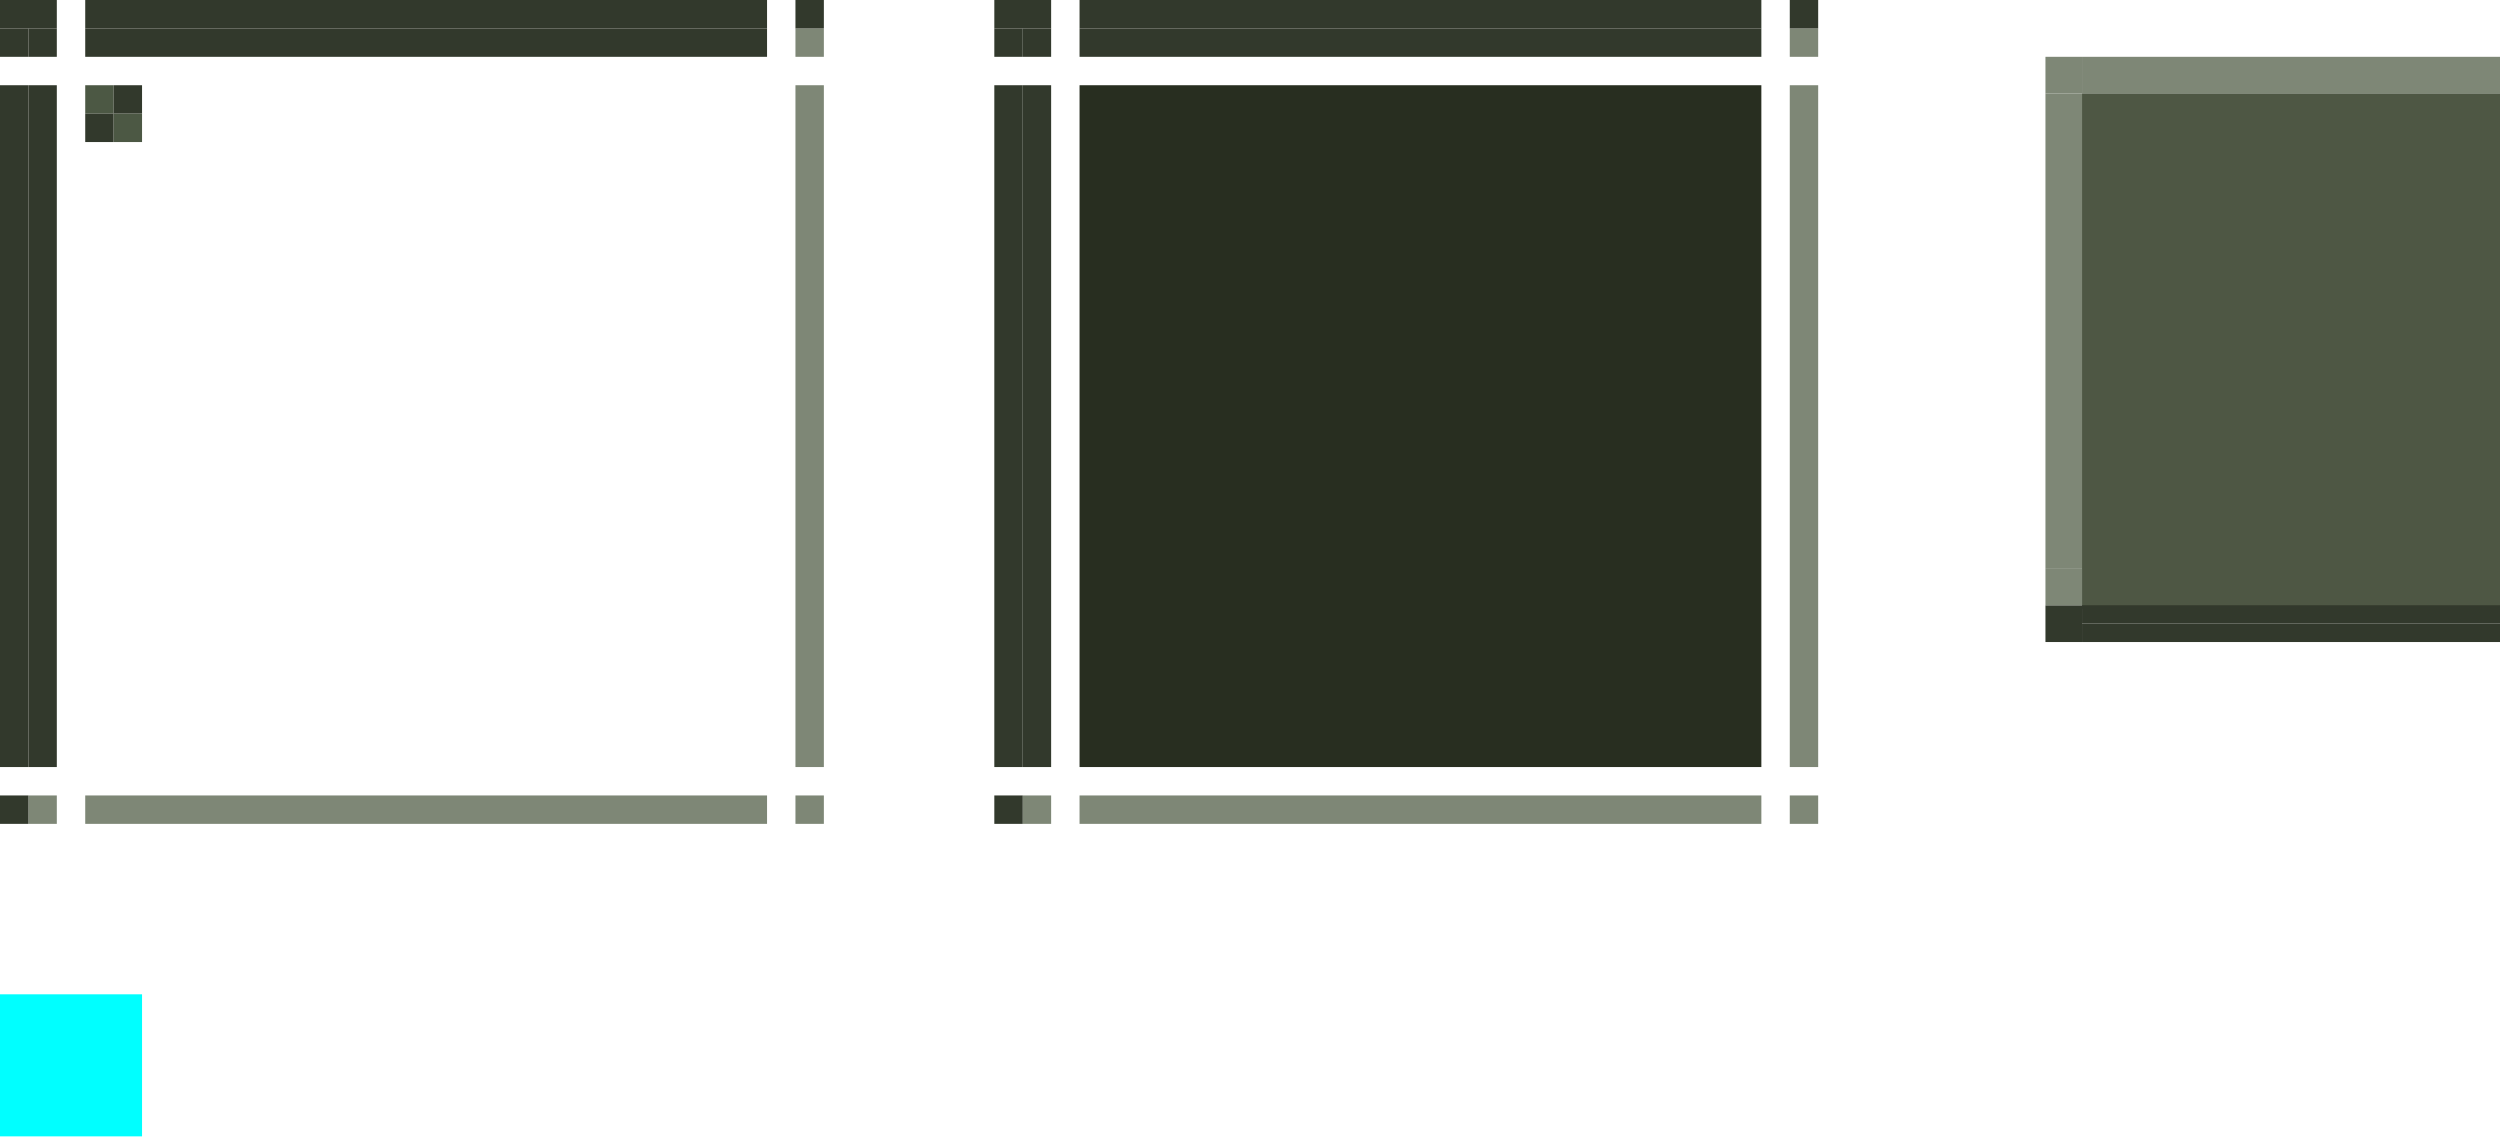
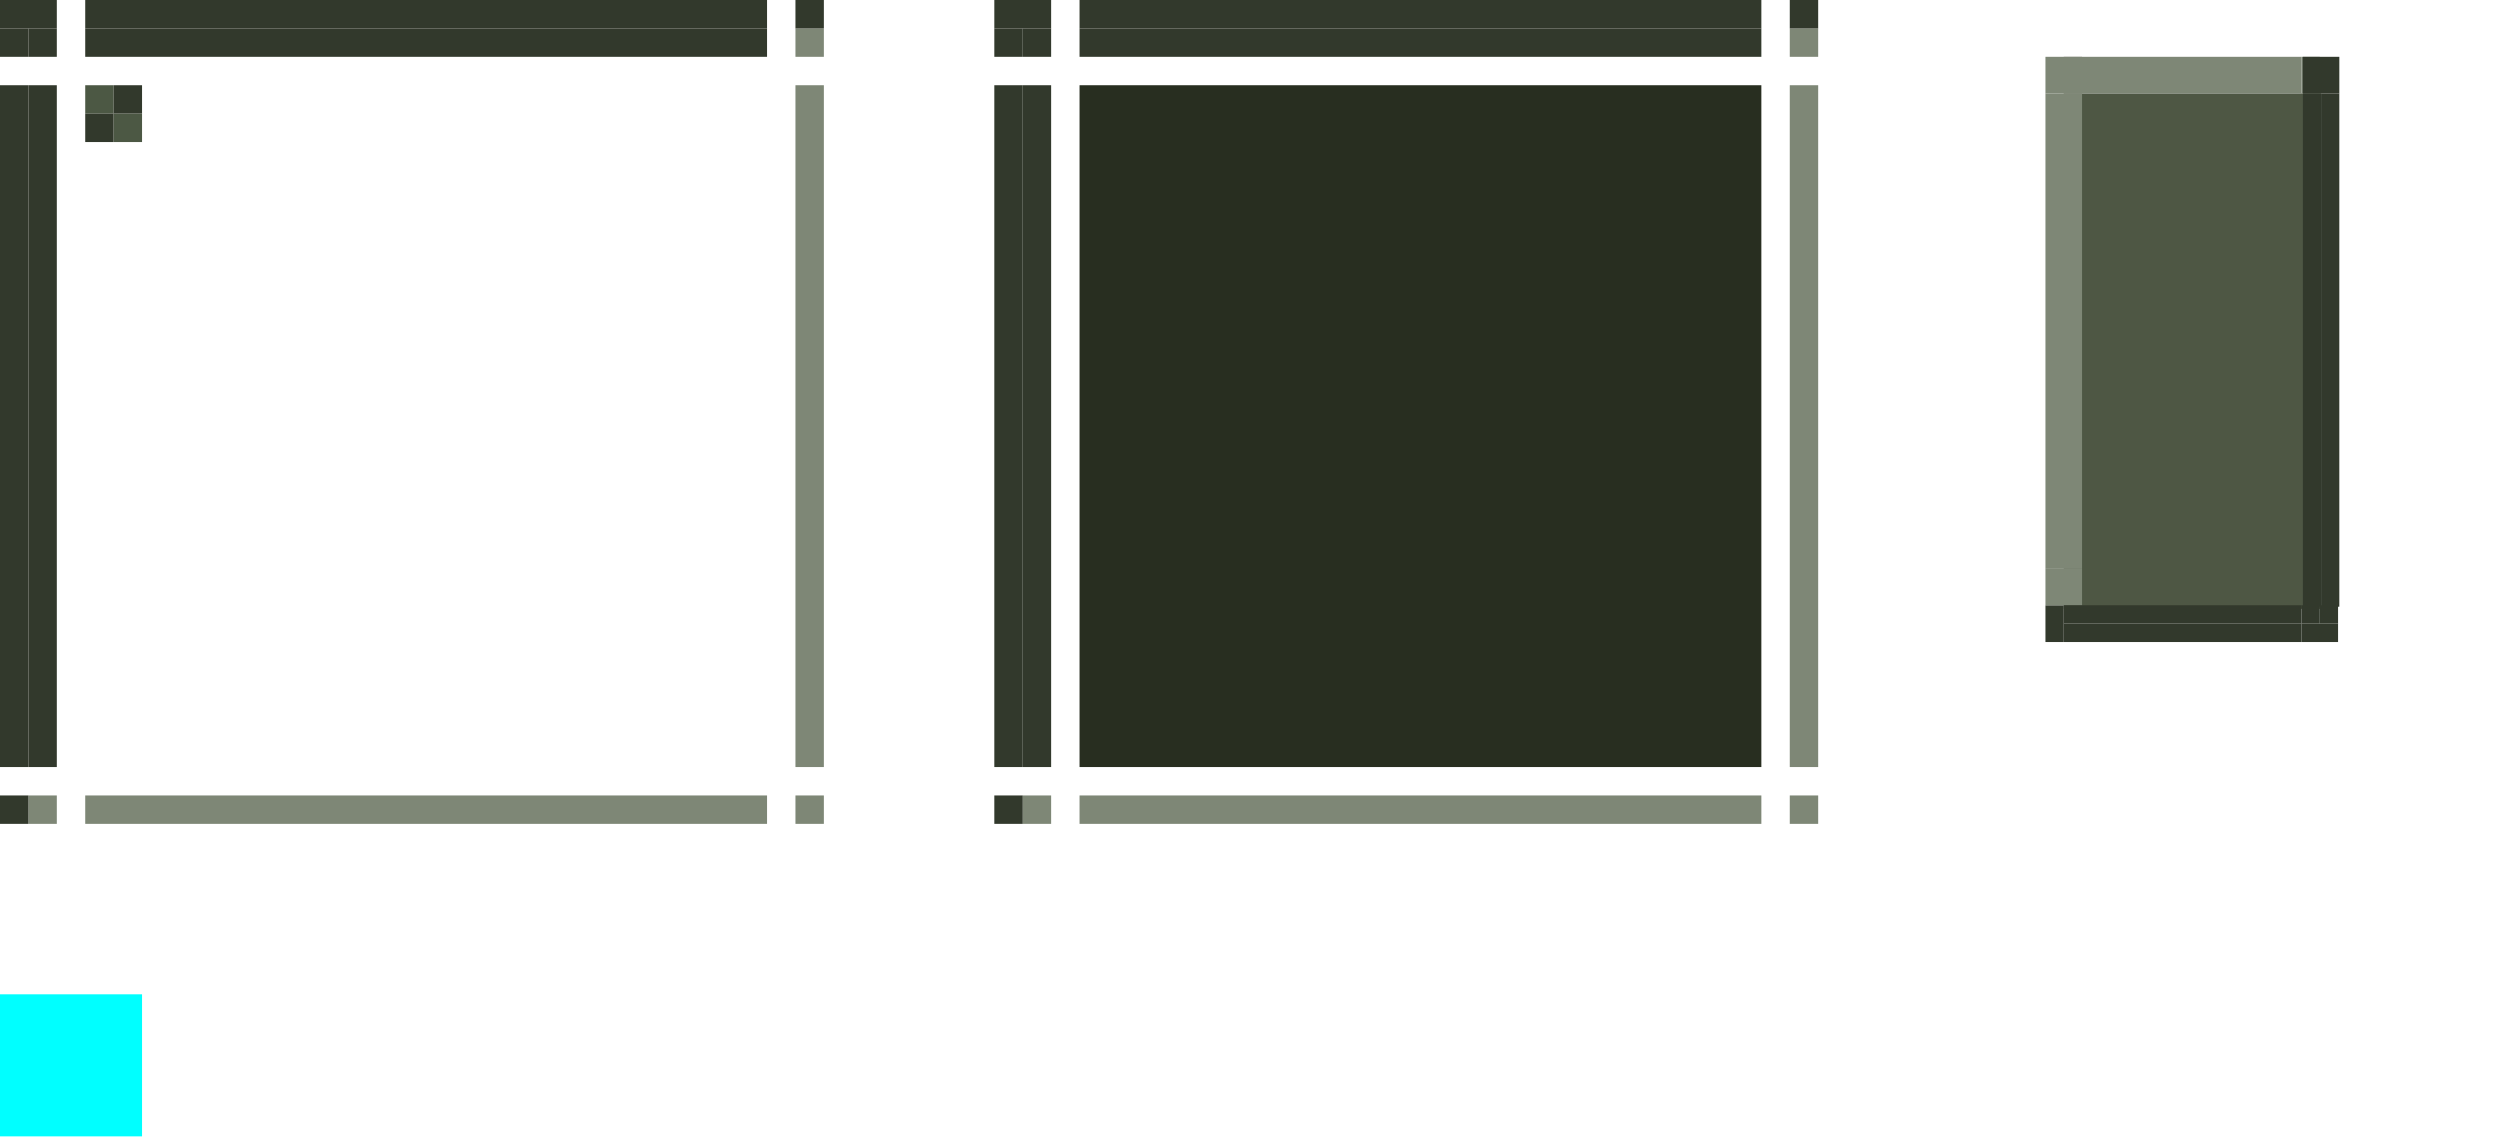
<svg xmlns="http://www.w3.org/2000/svg" xmlns:xlink="http://www.w3.org/1999/xlink" height="40" width="88" id="svg3124" version="1.0">
  <defs id="defs3126" />
  <g transform="translate(36.5,-28.86217)" id="layer1">
    <g transform="translate(-20.5,55.86217)" id="groove-highlight-center">
      <rect y="-24" x="22" height="24" width="24" id="rect2289-29-7" style="opacity:1;vector-effect:none;fill:#282e20;fill-opacity:1;stroke:none;stroke-width:0.375;stroke-linecap:square;stroke-linejoin:miter;stroke-miterlimit:4;stroke-dasharray:none;stroke-dashoffset:0;stroke-opacity:1;marker:none" />
    </g>
    <g transform="translate(-43.5,-888.1378)" id="groove-center">
      <rect style="opacity:1;vector-effect:none;fill:#4c5844;fill-opacity:1;stroke:none;stroke-width:0.5;stroke-linecap:square;stroke-linejoin:miter;stroke-miterlimit:4;stroke-dasharray:none;stroke-dashoffset:0;stroke-opacity:1;marker:none" id="rect5501-67" width="1" height="1" x="10" y="920" />
      <rect style="opacity:1;vector-effect:none;fill:#32392c;fill-opacity:1;stroke:none;stroke-width:0.5;stroke-linecap:square;stroke-linejoin:miter;stroke-miterlimit:4;stroke-dasharray:none;stroke-dashoffset:0;stroke-opacity:1;marker:none" id="rect5501-3-5" width="1" height="1" x="11" y="920" />
      <rect style="opacity:1;vector-effect:none;fill:#32392c;fill-opacity:1;stroke:none;stroke-width:0.5;stroke-linecap:square;stroke-linejoin:miter;stroke-miterlimit:4;stroke-dasharray:none;stroke-dashoffset:0;stroke-opacity:1;marker:none" id="rect5501-6-3" width="1" height="1" x="10" y="921" />
      <rect style="opacity:1;vector-effect:none;fill:#4c5844;fill-opacity:1;stroke:none;stroke-width:0.5;stroke-linecap:square;stroke-linejoin:miter;stroke-miterlimit:4;stroke-dasharray:none;stroke-dashoffset:0;stroke-opacity:1;marker:none" id="rect5501-7-5" width="1" height="1" x="11" y="921" />
    </g>
    <g transform="rotate(-180,6.25,11.93109)" id="groove-bottomright">
      <rect y="-34" x="20" height="1" width="1" id="rect2277-67-61" style="opacity:1;vector-effect:none;fill:#7e8776;fill-opacity:1;stroke:none;stroke-width:0.5;stroke-linecap:square;stroke-linejoin:miter;stroke-miterlimit:4;stroke-dasharray:none;stroke-dashoffset:0;stroke-opacity:1;marker:none" />
    </g>
    <g transform="rotate(-180,6.25,11.93109)" id="groove-bottom">
      <rect y="-34" x="22" height="1" width="24" id="rect2279-35-6" style="opacity:1;vector-effect:none;fill:#7e8776;fill-opacity:1;stroke:none;stroke-width:0.433;stroke-linecap:square;stroke-linejoin:miter;stroke-miterlimit:4;stroke-dasharray:none;stroke-dashoffset:0;stroke-opacity:1;marker:none" />
    </g>
    <g transform="rotate(-180,10.25,11.93109)" id="groove-bottomleft">
      <rect y="-34" x="55" height="1" width="1" id="rect2281-2-2" style="opacity:1;vector-effect:none;fill:#7e8776;fill-opacity:1;stroke:none;stroke-width:0.5;stroke-linecap:square;stroke-linejoin:miter;stroke-miterlimit:4;stroke-dasharray:none;stroke-dashoffset:0;stroke-opacity:1;marker:none" />
      <rect y="-34" x="56" height="1" width="1" id="rect2283-9-0" style="opacity:1;vector-effect:none;fill:#32392c;fill-opacity:1;stroke:none;stroke-width:0.5;stroke-linecap:square;stroke-linejoin:miter;stroke-miterlimit:4;stroke-dasharray:none;stroke-dashoffset:0;stroke-opacity:1;marker:none" />
    </g>
    <g transform="rotate(-180,6.25,15.93109)" id="groove-right">
      <rect y="-24" x="20" height="24" width="1" id="rect2287-2-15" style="opacity:1;vector-effect:none;fill:#7e8776;fill-opacity:1;stroke:none;stroke-width:0.433;stroke-linecap:square;stroke-linejoin:miter;stroke-miterlimit:4;stroke-dasharray:none;stroke-dashoffset:0;stroke-opacity:1;marker:none" />
    </g>
    <g transform="rotate(-180,10.25,15.93109)" id="groove-left">
      <rect y="-24" x="55" height="24" width="1" id="rect2291-3-6" style="opacity:1;vector-effect:none;fill:#32392c;fill-opacity:1;stroke:none;stroke-width:0.433;stroke-linecap:square;stroke-linejoin:miter;stroke-miterlimit:4;stroke-dasharray:none;stroke-dashoffset:0;stroke-opacity:1;marker:none" />
      <rect y="-24" x="56" height="24" width="1" id="rect2293-6-5" style="opacity:1;vector-effect:none;fill:#32392c;fill-opacity:1;stroke:none;stroke-width:0.433;stroke-linecap:square;stroke-linejoin:miter;stroke-miterlimit:4;stroke-dasharray:none;stroke-dashoffset:0;stroke-opacity:1;marker:none" />
    </g>
    <g transform="rotate(-180,6.25,15.93109)" id="groove-topright">
      <rect y="1" x="20" height="1" width="1" id="rect2295-62-9" style="opacity:1;vector-effect:none;fill:#7e8776;fill-opacity:1;stroke:none;stroke-width:0.5;stroke-linecap:square;stroke-linejoin:miter;stroke-miterlimit:4;stroke-dasharray:none;stroke-dashoffset:0;stroke-opacity:1;marker:none" />
      <rect y="2" x="20" height="1" width="1" id="rect2297-6-3" style="opacity:1;vector-effect:none;fill:#32392c;fill-opacity:1;stroke:none;stroke-width:0.5;stroke-linecap:square;stroke-linejoin:miter;stroke-miterlimit:4;stroke-dasharray:none;stroke-dashoffset:0;stroke-opacity:1;marker:none" />
    </g>
    <g transform="rotate(-180,6.25,15.93109)" id="groove-top">
      <rect y="1" x="22" height="1" width="24" id="rect2299-87-45" style="opacity:1;vector-effect:none;fill:#32392c;fill-opacity:1;stroke:none;stroke-width:0.433;stroke-linecap:square;stroke-linejoin:miter;stroke-miterlimit:4;stroke-dasharray:none;stroke-dashoffset:0;stroke-opacity:1;marker:none" />
      <rect y="2" x="22" height="1" width="24" id="rect2301-9-2" style="opacity:1;vector-effect:none;fill:#32392c;fill-opacity:1;stroke:none;stroke-width:0.433;stroke-linecap:square;stroke-linejoin:miter;stroke-miterlimit:4;stroke-dasharray:none;stroke-dashoffset:0;stroke-opacity:1;marker:none" />
    </g>
    <g transform="rotate(-180,10.25,15.93109)" id="groove-topleft">
      <rect y="1" x="55" height="1" width="1" id="rect2303-02-47" style="opacity:1;vector-effect:none;fill:#32392c;fill-opacity:1;stroke:none;stroke-width:0.5;stroke-linecap:square;stroke-linejoin:miter;stroke-miterlimit:4;stroke-dasharray:none;stroke-dashoffset:0;stroke-opacity:1;marker:none" />
      <rect y="1" x="56" height="1" width="1" id="rect2305-37-4" style="opacity:1;vector-effect:none;fill:#32392c;fill-opacity:1;stroke:none;stroke-width:0.5;stroke-linecap:square;stroke-linejoin:miter;stroke-miterlimit:4;stroke-dasharray:none;stroke-dashoffset:0;stroke-opacity:1;marker:none" />
      <rect y="2" x="55" height="1" width="2" id="rect2307-5-4" style="opacity:1;vector-effect:none;fill:#32392c;fill-opacity:1;stroke:none;stroke-width:0.5;stroke-linecap:square;stroke-linejoin:miter;stroke-miterlimit:4;stroke-dasharray:none;stroke-dashoffset:0;stroke-opacity:1;marker:none" />
    </g>
    <g transform="rotate(-180,23.75,11.93109)" id="groove-highlight-bottomright">
      <rect y="-34" x="20" height="1" width="1" id="rect2277-67-61-0" style="opacity:1;vector-effect:none;fill:#7e8776;fill-opacity:1;stroke:none;stroke-width:0.5;stroke-linecap:square;stroke-linejoin:miter;stroke-miterlimit:4;stroke-dasharray:none;stroke-dashoffset:0;stroke-opacity:1;marker:none" />
    </g>
    <g transform="rotate(-180,23.75,11.93109)" id="groove-highlight-bottom">
      <rect y="-34" x="22" height="1" width="24" id="rect2279-35-6-8" style="opacity:1;vector-effect:none;fill:#7e8776;fill-opacity:1;stroke:none;stroke-width:0.433;stroke-linecap:square;stroke-linejoin:miter;stroke-miterlimit:4;stroke-dasharray:none;stroke-dashoffset:0;stroke-opacity:1;marker:none" />
    </g>
    <g transform="rotate(-180,27.75,11.93109)" id="groove-highlight-bottomleft">
      <rect y="-34" x="55" height="1" width="1" id="rect2281-2-2-8" style="opacity:1;vector-effect:none;fill:#7e8776;fill-opacity:1;stroke:none;stroke-width:0.5;stroke-linecap:square;stroke-linejoin:miter;stroke-miterlimit:4;stroke-dasharray:none;stroke-dashoffset:0;stroke-opacity:1;marker:none" />
      <rect y="-34" x="56" height="1" width="1" id="rect2283-9-0-8" style="opacity:1;vector-effect:none;fill:#32392c;fill-opacity:1;stroke:none;stroke-width:0.5;stroke-linecap:square;stroke-linejoin:miter;stroke-miterlimit:4;stroke-dasharray:none;stroke-dashoffset:0;stroke-opacity:1;marker:none" />
    </g>
    <g transform="rotate(-180,23.75,15.93109)" id="groove-highlight-right">
      <rect y="-24" x="20" height="24" width="1" id="rect2287-2-15-3" style="opacity:1;vector-effect:none;fill:#7e8776;fill-opacity:1;stroke:none;stroke-width:0.433;stroke-linecap:square;stroke-linejoin:miter;stroke-miterlimit:4;stroke-dasharray:none;stroke-dashoffset:0;stroke-opacity:1;marker:none" />
    </g>
    <g transform="rotate(-180,27.75,15.93109)" id="groove-highlight-left">
      <rect y="-24" x="55" height="24" width="1" id="rect2291-3-6-4" style="opacity:1;vector-effect:none;fill:#32392c;fill-opacity:1;stroke:none;stroke-width:0.433;stroke-linecap:square;stroke-linejoin:miter;stroke-miterlimit:4;stroke-dasharray:none;stroke-dashoffset:0;stroke-opacity:1;marker:none" />
      <rect y="-24" x="56" height="24" width="1" id="rect2293-6-5-9" style="opacity:1;vector-effect:none;fill:#32392c;fill-opacity:1;stroke:none;stroke-width:0.433;stroke-linecap:square;stroke-linejoin:miter;stroke-miterlimit:4;stroke-dasharray:none;stroke-dashoffset:0;stroke-opacity:1;marker:none" />
    </g>
    <g transform="rotate(-180,23.75,15.93109)" id="groove-highlight-topright">
      <rect y="1" x="20" height="1" width="1" id="rect2295-62-9-0" style="opacity:1;vector-effect:none;fill:#7e8776;fill-opacity:1;stroke:none;stroke-width:0.5;stroke-linecap:square;stroke-linejoin:miter;stroke-miterlimit:4;stroke-dasharray:none;stroke-dashoffset:0;stroke-opacity:1;marker:none" />
      <rect y="2" x="20" height="1" width="1" id="rect2297-6-3-6" style="opacity:1;vector-effect:none;fill:#32392c;fill-opacity:1;stroke:none;stroke-width:0.5;stroke-linecap:square;stroke-linejoin:miter;stroke-miterlimit:4;stroke-dasharray:none;stroke-dashoffset:0;stroke-opacity:1;marker:none" />
    </g>
    <g transform="rotate(-180,23.75,15.93109)" id="groove-highlight-top">
      <rect y="1" x="22" height="1" width="24" id="rect2299-87-45-9" style="opacity:1;vector-effect:none;fill:#32392c;fill-opacity:1;stroke:none;stroke-width:0.433;stroke-linecap:square;stroke-linejoin:miter;stroke-miterlimit:4;stroke-dasharray:none;stroke-dashoffset:0;stroke-opacity:1;marker:none" />
      <rect y="2" x="22" height="1" width="24" id="rect2301-9-2-2" style="opacity:1;vector-effect:none;fill:#32392c;fill-opacity:1;stroke:none;stroke-width:0.433;stroke-linecap:square;stroke-linejoin:miter;stroke-miterlimit:4;stroke-dasharray:none;stroke-dashoffset:0;stroke-opacity:1;marker:none" />
    </g>
    <g transform="rotate(-180,27.75,15.93109)" id="groove-highlight-topleft">
      <rect y="1" x="55" height="1" width="1" id="rect2303-02-47-6" style="opacity:1;vector-effect:none;fill:#32392c;fill-opacity:1;stroke:none;stroke-width:0.5;stroke-linecap:square;stroke-linejoin:miter;stroke-miterlimit:4;stroke-dasharray:none;stroke-dashoffset:0;stroke-opacity:1;marker:none" />
      <rect y="1" x="56" height="1" width="1" id="rect2305-37-4-4" style="opacity:1;vector-effect:none;fill:#32392c;fill-opacity:1;stroke:none;stroke-width:0.5;stroke-linecap:square;stroke-linejoin:miter;stroke-miterlimit:4;stroke-dasharray:none;stroke-dashoffset:0;stroke-opacity:1;marker:none" />
      <rect y="2" x="55" height="1" width="2" id="rect2307-5-4-9" style="opacity:1;vector-effect:none;fill:#32392c;fill-opacity:1;stroke:none;stroke-width:0.5;stroke-linecap:square;stroke-linejoin:miter;stroke-miterlimit:4;stroke-dasharray:none;stroke-dashoffset:0;stroke-opacity:1;marker:none" />
    </g>
    <rect style="opacity:1;vector-effect:none;fill:#00ffff;fill-opacity:1;stroke:none;stroke-width:0.5;stroke-linecap:square;stroke-linejoin:miter;stroke-miterlimit:4;stroke-dasharray:none;stroke-dashoffset:0;stroke-opacity:1;marker:none" id="hint-tile-center" width="5" height="5" x="-36.5" y="63.862" />
-     <g transform="translate(18.5,-942.1378)" id="horizontal-slider-handle">
+     <g transform="matrix(0.5000095,0,0,1,26.99984,-942.1378)" id="horizontal-slider-handle">
      <g id="button-normal-topleft-9-6" transform="matrix(1.287475,0,0,1.287475,-8.749511,1016.774)">
-         <rect style="opacity:1;vector-effect:none;fill:#7e8776;fill-opacity:1;stroke:none;stroke-width:0.5;stroke-linecap:square;stroke-linejoin:miter;stroke-miterlimit:4;stroke-dasharray:none;stroke-dashoffset:0;stroke-opacity:1;marker:none" id="rect2277-2-1" width="1" height="1" x="20" y="-34" />
+         <g id="button-normal-9-7" transform="matrix(0.5865963,0,0,0.5872396,8.09488,-18.90627)">
+           <rect style="opacity:1;vector-effect:none;fill:#4e5744;fill-opacity:1;stroke:none;stroke-width:0.375;stroke-linecap:square;stroke-linejoin:miter;stroke-miterlimit:4;stroke-dasharray:none;stroke-dashoffset:0;stroke-opacity:1;marker:none" id="rect2289-5-7" width="24" height="24" x="22" y="-24" />
+         </g>
+         <rect style="opacity:1;vector-effect:none;fill:#7e8776;fill-opacity:1;stroke:none;stroke-width:0.707;stroke-linecap:square;stroke-linejoin:miter;stroke-miterlimit:4;stroke-dasharray:none;stroke-dashoffset:0;stroke-opacity:1;marker:none" id="rect2277-2-1" width="2.001" height="1" x="20" y="-34" />
      </g>
      <g id="button-normal-top-0-5" transform="matrix(0.6973826,0,0,1.287475,2.945054,1016.774)">
        <rect style="opacity:1;vector-effect:none;fill:#7e8776;fill-opacity:1;stroke:none;stroke-width:0.433;stroke-linecap:square;stroke-linejoin:miter;stroke-miterlimit:4;stroke-dasharray:none;stroke-dashoffset:0;stroke-opacity:1;marker:none" id="rect2279-6-9" width="24" height="1" x="22" y="-34" />
      </g>
      <g id="button-normal-topright-8-4" transform="matrix(1.287475,0,0,1.287475,-35.7865,1016.774)">
        <rect style="opacity:1;vector-effect:none;fill:#7e8776;fill-opacity:1;stroke:none;stroke-width:0.5;stroke-linecap:square;stroke-linejoin:miter;stroke-miterlimit:4;stroke-dasharray:none;stroke-dashoffset:0;stroke-opacity:1;marker:none" id="rect2281-9-9" width="1" height="1" x="55" y="-34" />
-         <rect style="opacity:1;vector-effect:none;fill:#32392c;fill-opacity:1;stroke:none;stroke-width:0.5;stroke-linecap:square;stroke-linejoin:miter;stroke-miterlimit:4;stroke-dasharray:none;stroke-dashoffset:0;stroke-opacity:1;marker:none" id="rect2283-26-0" width="1" height="1" x="56" y="-34" />
+         <rect style="opacity:1;vector-effect:none;fill:#32392c;fill-opacity:1;stroke:none;stroke-width:0.707;stroke-linecap:square;stroke-linejoin:miter;stroke-miterlimit:4;stroke-dasharray:none;stroke-dashoffset:0;stroke-opacity:1;marker:none" id="rect2283-26-0" width="2.001" height="1" x="55.068" y="-34" />
      </g>
      <g id="button-normal-left-6-9" transform="matrix(1.287475,0,0,0.6973825,-8.749511,991.0247)">
-         <rect style="opacity:1;vector-effect:none;fill:#7e8776;fill-opacity:1;stroke:none;stroke-width:0.433;stroke-linecap:square;stroke-linejoin:miter;stroke-miterlimit:4;stroke-dasharray:none;stroke-dashoffset:0;stroke-opacity:1;marker:none" id="rect2287-4-1" width="1" height="24" x="20" y="-24" />
-       </g>
-       <g id="button-normal-9-7" transform="matrix(0.7552284,0,0,0.7560565,1.672449,992.4328)">
-         <rect style="opacity:1;vector-effect:none;fill:#4e5744;fill-opacity:1;stroke:none;stroke-width:0.375;stroke-linecap:square;stroke-linejoin:miter;stroke-miterlimit:4;stroke-dasharray:none;stroke-dashoffset:0;stroke-opacity:1;marker:none" id="rect2289-5-7" width="24" height="24" x="22" y="-24" />
+         <rect style="opacity:1;vector-effect:none;fill:#7e8776;fill-opacity:1;stroke:none;stroke-width:0.612;stroke-linecap:square;stroke-linejoin:miter;stroke-miterlimit:4;stroke-dasharray:none;stroke-dashoffset:0;stroke-opacity:1;marker:none" id="rect2287-4-1" width="2.001" height="24" x="20" y="-24" />
      </g>
      <g id="button-normal-right-0-1" transform="matrix(0.6416947,0,0,0.7528587,1.023008,992.3561)">
-         <rect style="opacity:1;vector-effect:none;fill:#32392c;fill-opacity:1;stroke:none;stroke-width:0.433;stroke-linecap:square;stroke-linejoin:miter;stroke-miterlimit:4;stroke-dasharray:none;stroke-dashoffset:0;stroke-opacity:1;marker:none" id="rect2291-4-1" width="1" height="24" x="55" y="-24" />
-         <rect style="opacity:1;vector-effect:none;fill:#32392c;fill-opacity:1;stroke:none;stroke-width:0.433;stroke-linecap:square;stroke-linejoin:miter;stroke-miterlimit:4;stroke-dasharray:none;stroke-dashoffset:0;stroke-opacity:1;marker:none" id="rect2293-8-5" width="1" height="24" x="56" y="-24" />
+         <rect style="opacity:1;vector-effect:none;fill:#32392c;fill-opacity:1;stroke:none;stroke-width:0.612;stroke-linecap:square;stroke-linejoin:miter;stroke-miterlimit:4;stroke-dasharray:none;stroke-dashoffset:0;stroke-opacity:1;marker:none" id="rect2291-4-1" width="2.001" height="24" x="53.136" y="-24" />
+         <rect style="opacity:1;vector-effect:none;fill:#32392c;fill-opacity:1;stroke:none;stroke-width:0.612;stroke-linecap:square;stroke-linejoin:miter;stroke-miterlimit:4;stroke-dasharray:none;stroke-dashoffset:0;stroke-opacity:1;marker:none" id="rect2293-8-5" width="2.001" height="24" x="55.136" y="-24" />
      </g>
      <g id="button-normal-bottomleft-7-9" transform="matrix(1.287475,0,0,1.287475,-8.749511,989.7372)">
-         <rect style="opacity:1;vector-effect:none;fill:#7e8776;fill-opacity:1;stroke:none;stroke-width:0.5;stroke-linecap:square;stroke-linejoin:miter;stroke-miterlimit:4;stroke-dasharray:none;stroke-dashoffset:0;stroke-opacity:1;marker:none" id="rect2295-1-7" width="1" height="1" x="20" y="1" />
+         <rect style="opacity:1;vector-effect:none;fill:#7e8776;fill-opacity:1;stroke:none;stroke-width:0.707;stroke-linecap:square;stroke-linejoin:miter;stroke-miterlimit:4;stroke-dasharray:none;stroke-dashoffset:0;stroke-opacity:1;marker:none" id="rect2295-1-7" width="2.001" height="1" x="20" y="1" />
        <rect style="opacity:1;vector-effect:none;fill:#32392c;fill-opacity:1;stroke:none;stroke-width:0.5;stroke-linecap:square;stroke-linejoin:miter;stroke-miterlimit:4;stroke-dasharray:none;stroke-dashoffset:0;stroke-opacity:1;marker:none" id="rect2297-7-7" width="1" height="1" x="20" y="2" />
      </g>
      <g id="button-normal-bottom-2-6" transform="matrix(0.6973826,0,0,0.6477454,2.945054,991.6564)">
        <rect style="opacity:1;vector-effect:none;fill:#32392c;fill-opacity:1;stroke:none;stroke-width:0.433;stroke-linecap:square;stroke-linejoin:miter;stroke-miterlimit:4;stroke-dasharray:none;stroke-dashoffset:0;stroke-opacity:1;marker:none" id="rect2299-7-7" width="24" height="1" x="22" y="1" />
        <rect style="opacity:1;vector-effect:none;fill:#32392c;fill-opacity:1;stroke:none;stroke-width:0.433;stroke-linecap:square;stroke-linejoin:miter;stroke-miterlimit:4;stroke-dasharray:none;stroke-dashoffset:0;stroke-opacity:1;marker:none" id="rect2301-2-3" width="24" height="1" x="22" y="2" />
      </g>
      <g id="button-normal-bottomright-2-6" transform="matrix(1.287475,0,0,0.6473627,-35.7865,991.6575)">
        <rect style="opacity:1;vector-effect:none;fill:#32392c;fill-opacity:1;stroke:none;stroke-width:0.5;stroke-linecap:square;stroke-linejoin:miter;stroke-miterlimit:4;stroke-dasharray:none;stroke-dashoffset:0;stroke-opacity:1;marker:none" id="rect2303-6-5" width="1" height="1" x="55" y="1" />
        <rect style="opacity:1;vector-effect:none;fill:#32392c;fill-opacity:1;stroke:none;stroke-width:0.5;stroke-linecap:square;stroke-linejoin:miter;stroke-miterlimit:4;stroke-dasharray:none;stroke-dashoffset:0;stroke-opacity:1;marker:none" id="rect2305-1-6" width="1" height="1" x="56" y="1" />
        <rect style="opacity:1;vector-effect:none;fill:#32392c;fill-opacity:1;stroke:none;stroke-width:0.5;stroke-linecap:square;stroke-linejoin:miter;stroke-miterlimit:4;stroke-dasharray:none;stroke-dashoffset:0;stroke-opacity:1;marker:none" id="rect2307-0-3" width="2" height="1" x="55" y="2" />
      </g>
    </g>
    <use x="0" y="0" xlink:href="#horizontal-slider-handle" id="vertical-slider-handle" transform="translate(30,1.8146973e-6)" width="100%" height="100%" style="fill:#32392c;fill-opacity:1" />
  </g>
</svg>
